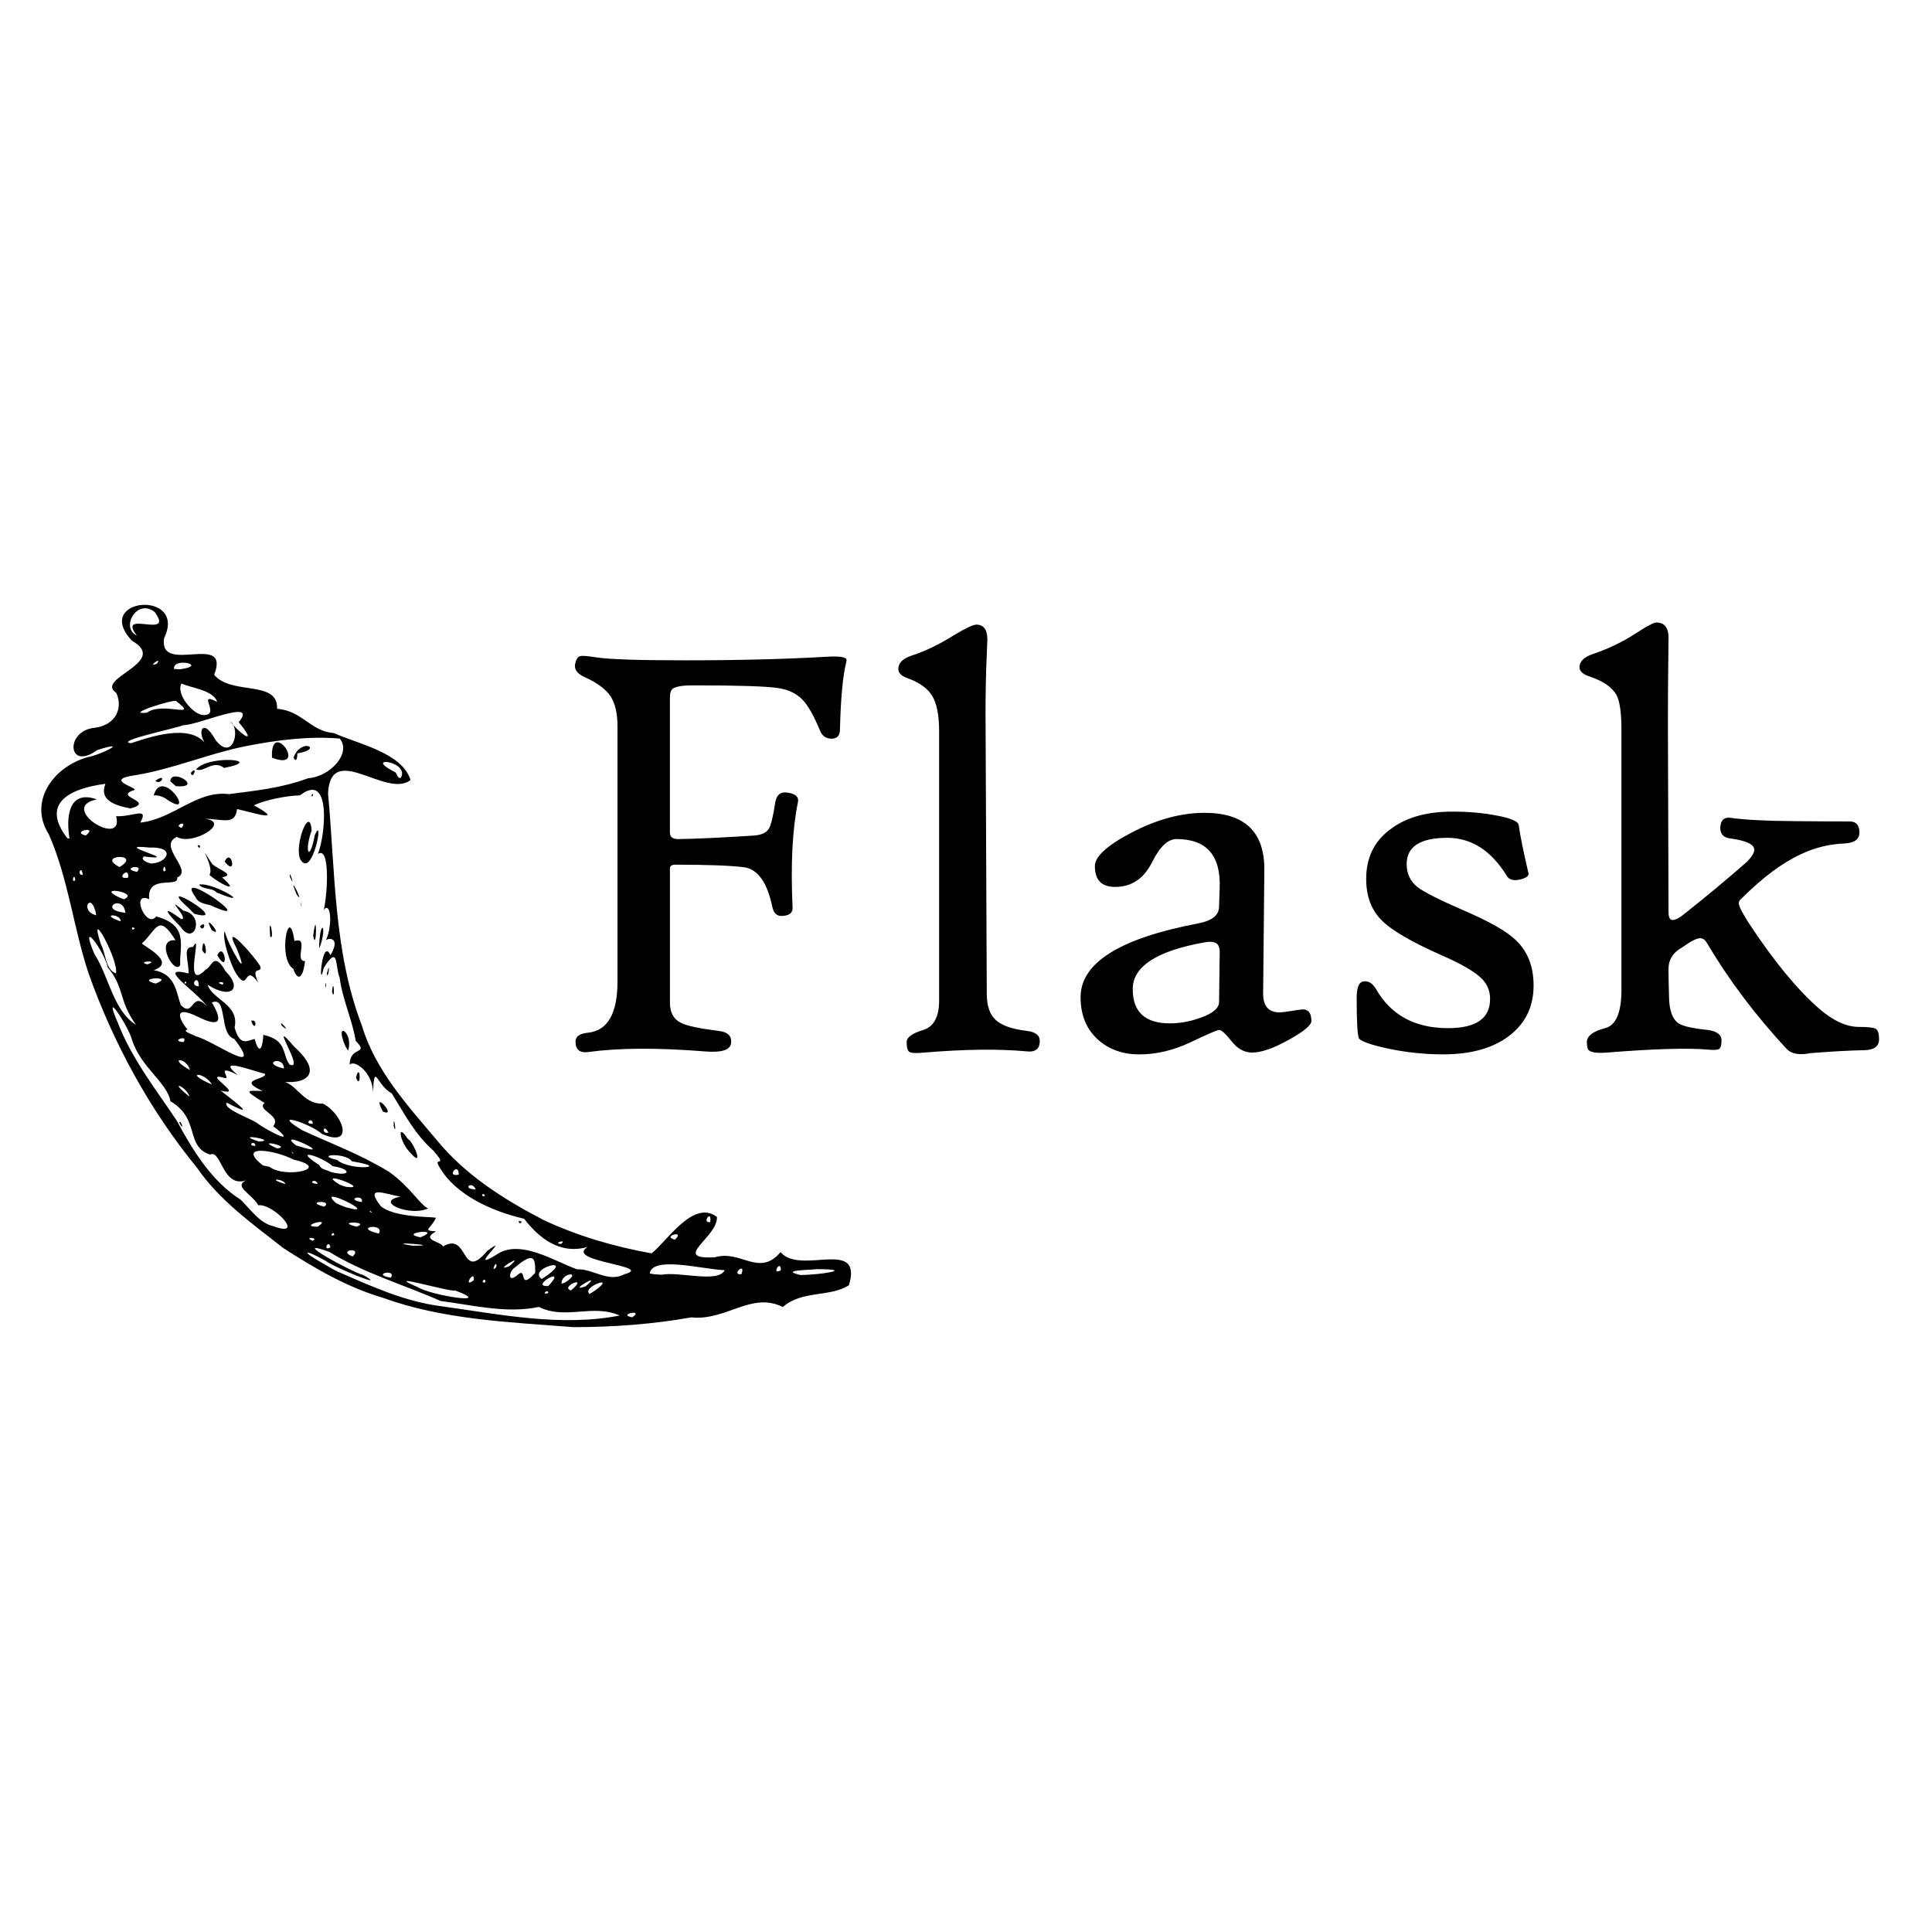
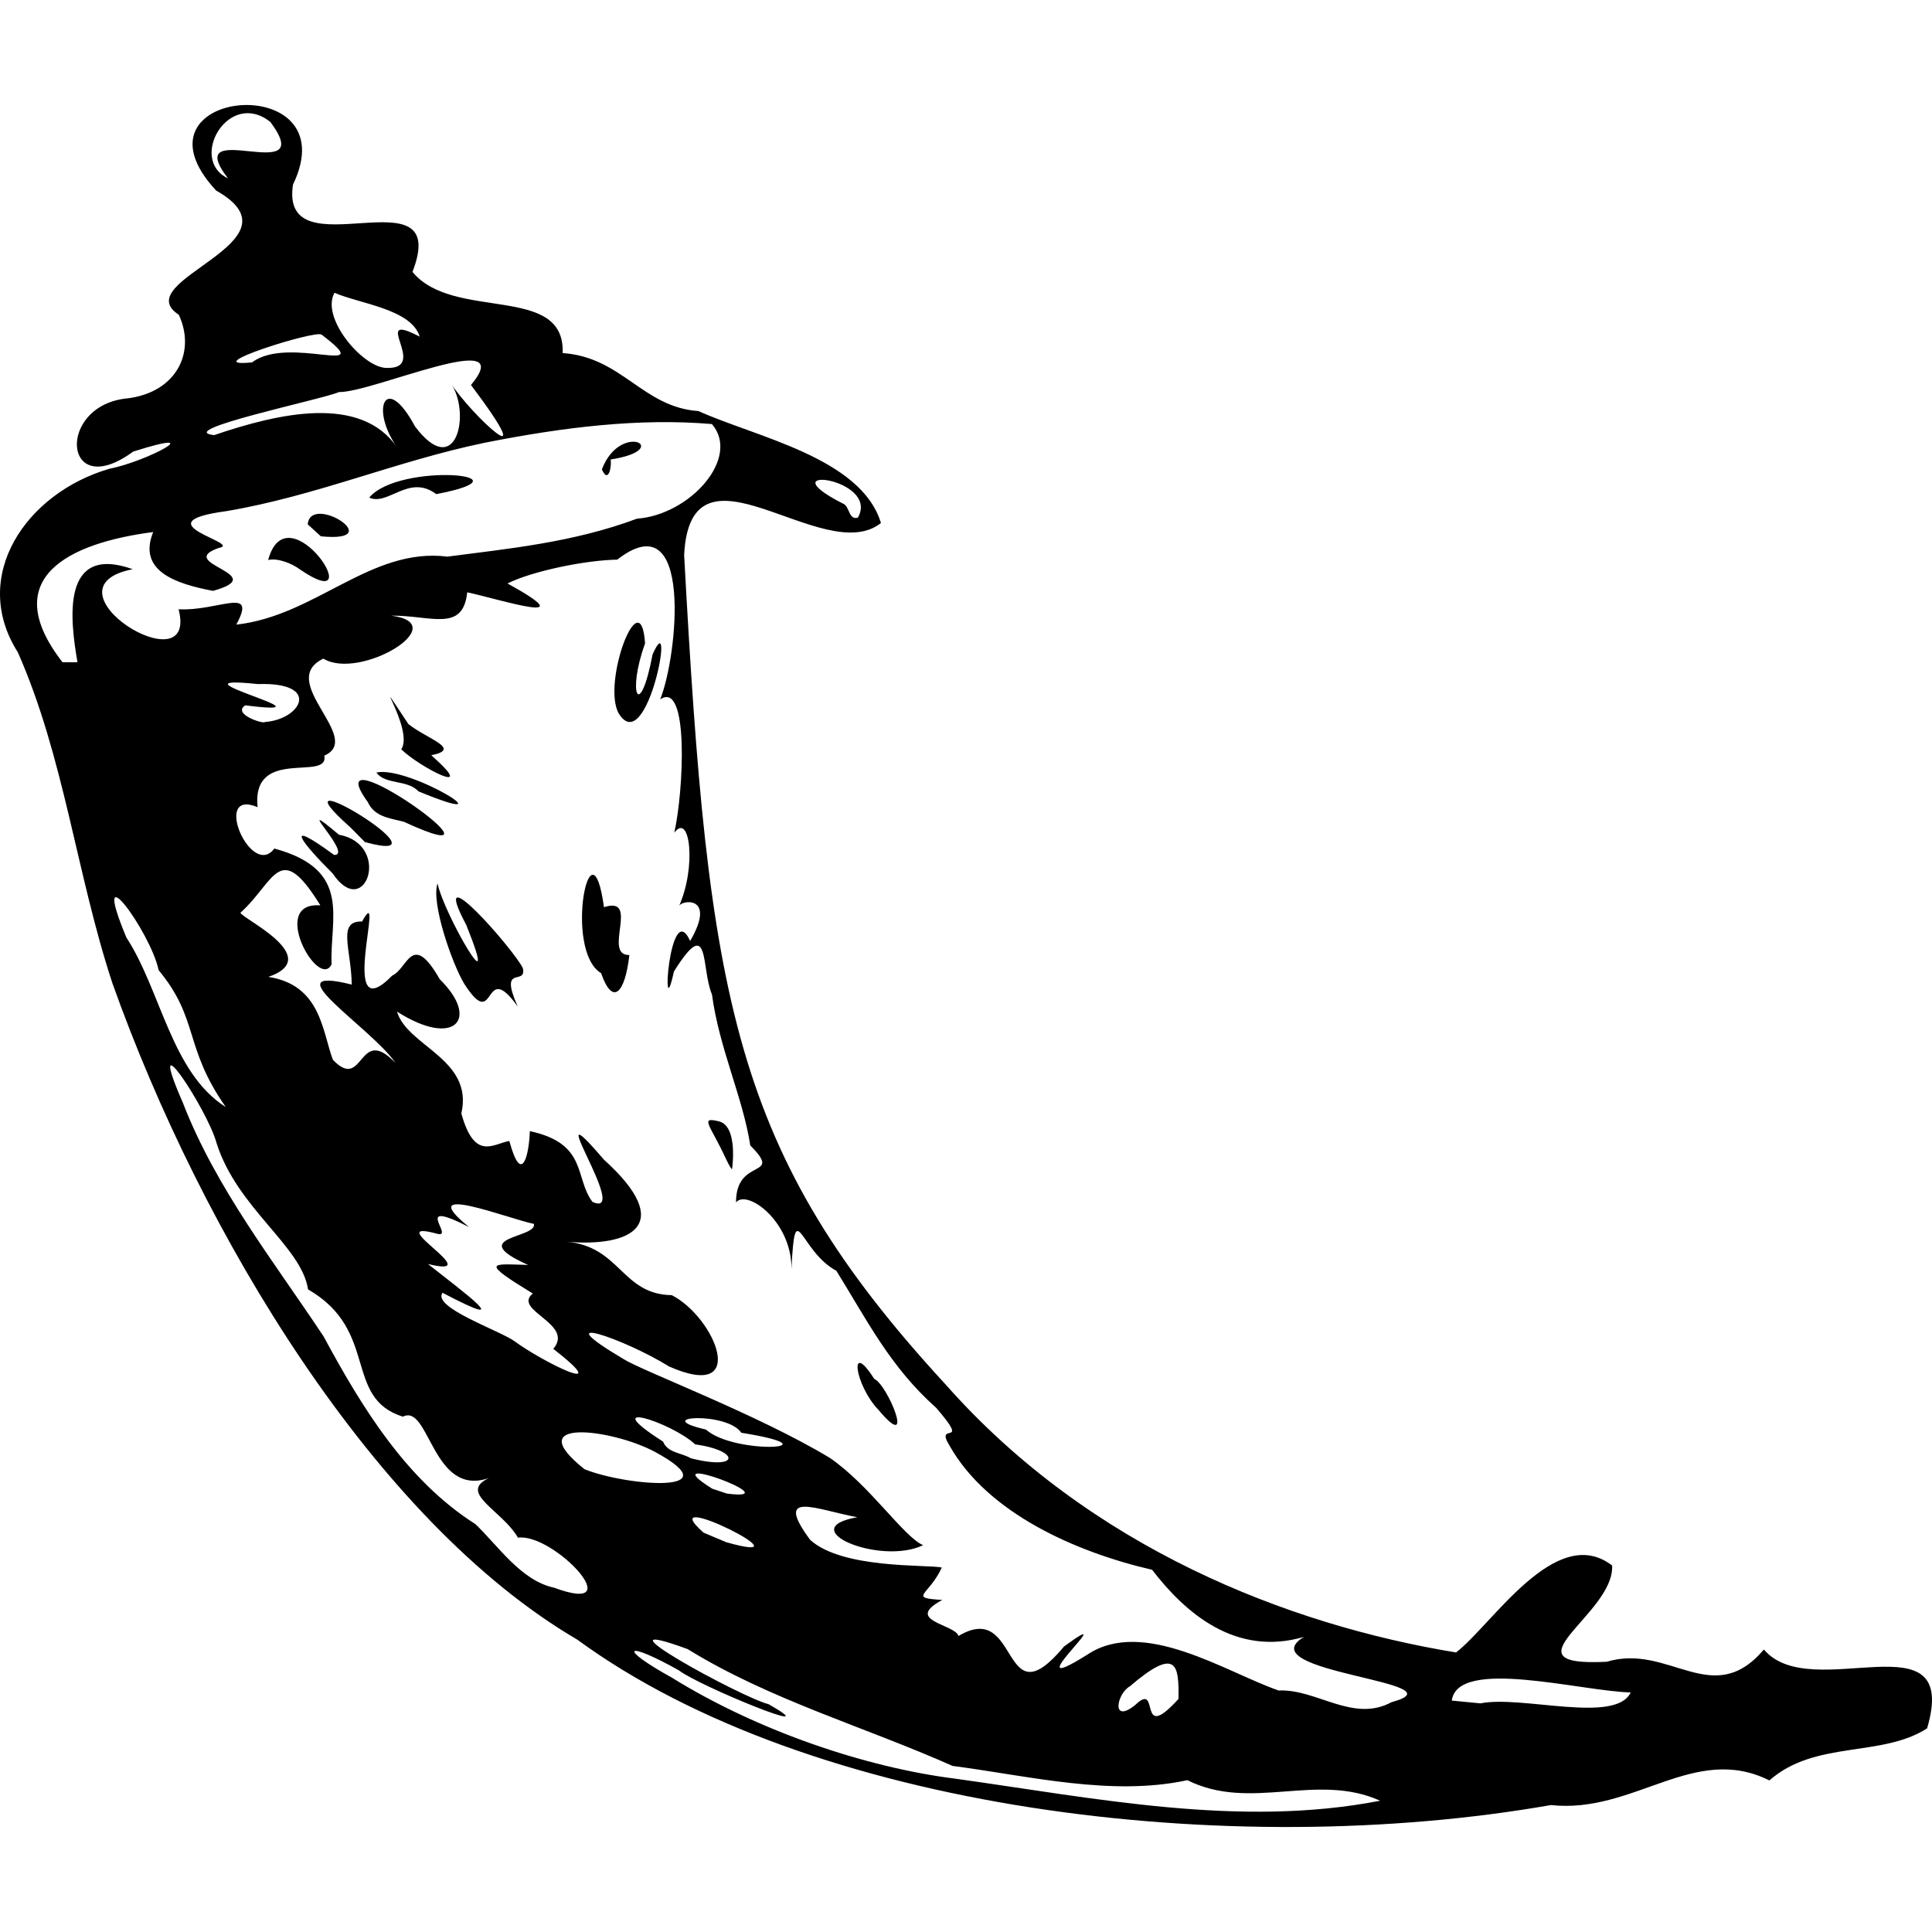
- <svg xmlns="http://www.w3.org/2000/svg" viewBox="0 0 128 128">
-   <path d="M18.767 82.685c-2.043-1.606-4.224-3.146-5.713-5.317-3.135-3.828-5.548-8.258-7.198-12.914-.998-3.028-1.339-6.275-2.625-9.185-1.344-2.114.231-4.425 2.547-5.097 1.03-.198 2.843-1.171.655-.476-1.962 1.44-2.151-1.306-.139-1.481 1.372-.181 1.878-1.305 1.408-2.316-1.474-.962 3.574-2.017 1.034-3.452-2.645-2.855 3.7-3.404 2.135-.162-.375 2.492 4.435-.458 3.318 2.421 1.135 1.383 4.248.315 4.17 2.254 1.652.114 2.22 1.503 3.77 1.61 1.608.727 4.521 1.298 5.068 3.11-1.594 1.261-5.286-2.608-5.464.886.482 5.163.358 10.48 2.248 15.396.893 2.978 3.059 5.32 5.015 7.64 1.872 2.271 4.407 3.869 6.991 5.214 2.266 1.069 4.709 1.777 7.18 2.223 1.001-.766 2.771-3.614 4.333-2.413.075 1.35-3.101 2.822-.149 2.674 1.734-.525 2.936 1.34 4.364-.343 1.315 1.558 5.467-.994 4.531 2.19-1.267.816-3.112.321-4.379 1.447-2.09-1.045-3.753.933-6.068.685-2.569.458-5.184.645-7.789.648-4.274-.337-8.638-.48-12.703-1.967-2.293-.666-4.527-1.972-6.54-3.275zm3.608 1.565c2.236.966 4.423 1.985 6.874 2.293 3.889.54 7.905 1.373 11.808.615-1.767-.798-3.593.308-5.353-.571-2.11.455-4.375-.115-6.521-.396-2.439-1.086-5.072-1.834-7.357-3.245-2.855-1.043 1.476 1.338 2.248 1.531 1.784 1.013-1.962-.52-2.491-.94-1.495-.839-1.686-.664-.148.188.31.179.616.371.94.525zm-4.256-3.008c2.168.804-.009-1.524-1.001-1.389-.44-.764-1.682-1.246-.806-1.655-1.574.547-1.65-2.079-2.389-1.704-1.667-.526-.648-2.39-2.634-3.534-.181-1.206-1.971-2.251-2.542-4.07-.252-.932-2.024-3.605-.936-1.118.926 2.396 2.555 4.449 3.913 6.498 1.052 1.95 2.296 3.991 4.213 5.208.646.62 1.27 1.57 2.182 1.764zm-6.242-6.855c.074-.327.396.708 0 0zm8.839 7.818c.479-.217-.691-.272 0 0zm1.176.428c-.121-.593-.538.332 0 0zm1.473.613c.7-.667-1.081-.421 0 0zm2.524 1.407c.426-.628-1.364-.236 0 0zm-4.847-3.378c1.088-.705-1.407-.009 0 0zm1.104.551c-.031-.372-.393.166 0 0zm5.521 3.446c.888.561 5.184 1.227 2.494.229-.451.096-4.988-1.282-2.494-.229zm-8.763-6.827c-.087-.372-1.38-.412 0 0zm2.568 1.499c.67-.466-1.388-.36 0 0zm2.163 1.326c.96-.363-1.557-.364 0 0zm-5.779-3.964c1.042.8 4.202.104 1.595-.476-1.186-.632-3.858-1.064-2.036.381l.441.095zm7.243 4.421c.435-.739-1.82-.422 0 0zm-2.201-1.749c2.546.721-2.141-1.611-.628-.265l.335.151.293.114zm4.414 2.55c2.411.024-2.179-.332 0 0zm-10.384-6.617c-.094-.449-.594.037 0 0zm14.462 8.906c.064-.81-.786.604 0 0zm-10.345-6.385c-.147-.428-.754-.019 0 0zm-3.887-2.802c1.384-.085-1.897-.609 0 0zm-4.606-2.977c-.173-.665-1.506-1.193 0 0zm12.09 7.673c-.253-.29-.12.063 0 0zm7.524 4.617c-.023-.442-.41.167 0 0zm-8.19-5.305c.136-.571-1.181-.174 0 0zm-5.606-3.553c1.03-.11-1.651-.697 0 0zm9.483 5.891c1.605-.635-1.565-.309 0 0zm-4.933-3.347c1.85.238-2.201-1.259-.407-.135l.407.135zm6.43 3.954c1.728-1.032 1.158 2.418 2.931.291 1.748-1.277-1.51 1.578.644.228 1.559-1.042 3.861.494 5.315.995 1.045-.051 2.062.904 3.135.322 2.064-.556-4.037-.824-2.438-1.809-1.888.549-3.282-.655-4.212-1.865-2.119-.489-4.566-1.573-5.625-3.448-.432-.703.622.101-.373-1.05-1.276-1.136-1.913-2.426-2.77-3.805-1.023-.545-1.144-2.152-1.247-.054.008-1.324-1.236-2.216-1.541-1.847-.005-1.276 1.333-.636.396-1.58-.201-1.323-.865-2.7-1.064-4.193-.309-.721-.043-2.262-1.058-.633-.369 1.722-.122-2.115.453-.851.753-1.292-.271-1.139-.313-.961.491-1.089.311-2.634-.129-2.045.261-1.155.413-4.251-.391-3.701.488-1.208.926-5.528-1.193-3.881-.858.013-2.345.31-3.046.66 2.201 1.214-.222.439-1.12.245-.116 1.125-1.004.64-2.114.65 1.772.218-.863 1.813-1.878 1.193-1.321.63 1.139 2.207.026 2.694.137.733-2.023-.266-1.854 1.43-1.282-.541-.175 2.012.466 1.148 2.18.591 1.534 1.935 1.589 3.212-.355.745-1.754-1.75-.312-1.634-1.138-1.849-1.258-.668-2.205.191-.219.061 2.412 1.222.761 1.795 1.452.225 1.495 1.495 1.792 2.3.872.91.693-1.004 1.738.09-.662-.976-3.503-2.746-1.216-2.178-.012-.98-.414-1.771.288-1.752.695-1.256-.728 3.1.837 1.503.434-.19.541-1.258 1.32.101 1.13 1.113.409 1.919-1.187.897.285.971 2.134 1.315 1.786 2.829.368 1.333.884.842 1.333.765.352 1.294.553.343.569-.272 1.612.345 1.234 1.298 1.74 1.965 1.112.5-1.591-3.4.317-1.173 2.007 1.812.753 2.567-1.048 2.278 1.14-.093 1.507 1.541 2.934 1.484 1.301.618 2.182 2.994-.061 2.005-.777-.702-3.53-1.566-1.28-.232 2.075.961 3.724 1.535 5.726 2.743 1.432 1.021 2.051 2.192 2.594 2.427-1.204.572-3.628-.461-1.828-.777-1.124-.203-2.387-.773-1.312.627.916.764 3.241.685 3.659.77-.354.777-.96.84.013.9-1.083.581.353.672.453 1.003zm-2.223-6.277c-.662-.692-.834-1.986-.118-.861.367.148 1.175 2.116.118.861zm7.239 4.597c.413-.027.013.314 0 0zm-8.283-6.295c-.026-1.045.239.807 0 0zm-.719-.966c-.833-1.607 1.049.454 0 0zm-8.72-6.018c.489-.131.241.834 0 0zm6.94 3.76c.3-1.127.353.945 0 0zm-4.903-3.409c-.345-.621.723.584 0 0zm4.207 1.349c-.788-1.766.56-.965.175.289l-.175-.289zm-7.256-4.839c-.352-.579-.935-2.278-.746-2.798.168.846 1.796 3.637.797 1.156-1.103-2.079 1.319.673 1.568 1.194.117.516-.681-.141-.141 1.069-.984-1.377-.58.761-1.478-.621zm-2.241-1.546c.092-1.347.512.923 0 0zm1.008.349c.481-1.017.815 1.417 0 0zm-2.427-1.878c-.834-.831-1.438-1.594.041-.514.568.021-1.267-1.741.136-.561 1.475.27.728 2.419-.177 1.075zm1.275-.033c.485-.481.257.473 0 0zm.785.251c-.736-1.377.892.579 0 0zm-1.559-1.489c-2.426-2.161 3.049 1.128.396.4l-.396-.4zm6.954 4.039c-1.051-.629-.28-4.432.08-1.832 1.02-.33-.057 1.344.704 1.328-.12 1.057-.461 1.435-.784.504zm2.572 1.522c.103-1.147.216.782 0 0zm-.447-.444c.115-.487.011.578 0 0zm-8.604-5.827c-1.56-2.15 4.531 2.177.999.546-.369-.097-.814-.133-.999-.546zm4.954 2.625c-.148-1.811.328.3 0 0zm3.759 2.413c.291-1.031.023.682 0 0zm-8.473-5.859c.927-.198 3.839 1.626 1.165.521-.297-.329-.932-.18-1.165-.521zm7.957 3.966c.099-1.853.554-1.105.004.265l-.004-.265zm-7.268-4.611c.377-.554-1.003-2.503.199-.698.519.412 1.502.69.634.863 1.366 1.206-.332.326-.833-.165zm6.874 4.033c.261-2.11.231 1.235 0 0zm-7.664-5.982c.29-.123.154.385 0 0zm1.795 1.067c.461-.969.85 1.08 0 0zm5.056 2.814c-.003-.373.097.541 0 0zm-.292-.649c-.701-1.731.653.917 0 0zm-.431-1.136c-.117-.714.401.899 0 0zm.703-1.14c-.483-.849.607-3.74.73-1.946-.509 1.396-.146 2.179.207.305.655-1.476-.142 2.91-.937 1.641zm.72-4.301c.21-.257.047.311 0 0zm-1.204 23.725c-.286-.25.036.157 0 0zm2.48 1.253c1.38.354 1.373-.215.126-.384-.67-.624-2.787-1.286-.892-.078.124.319.52.311.766.462zm-4.897-3.253c.759.568 2.862 1.605 1.083.216.6-.696-1.148-1.068-.569-1.535-1.476-.902-1.165-.821-.13-.793-1.773-.794.256-.733.161-1.141-.684-.135-3.397-1.206-1.801.088-1.622-.826-.387.308-.877.188-1.66-.451 1.477 1.264-.263.838.951.753 2.561 1.933.401.797-.284.41 1.545 1.03 1.995 1.342zm2.593 1.49c3.153 1.014-1.547-1.242 0 0zm13.278 8.045c.041-.626-.43.533 0 0zm1.365.573c.728-.703.03 1.124 1.205-.172.013-.928-.035-1.477-1.35-.35-.364.203-.525 1.055.145.522zM12.589 70.896c-.223-.876-1.567-.874 0 0zm1.456.956c-.541-.897-1.93-.813 0 0zm8.292 5c.81.72 3.718.528.983.089-.404-.599-2.571-.457-.983-.089zm11.396 7.039c1.246-1.046-1.207.465 0 0zm2.592 1.78c.008-.336-.537.146 0 0zm.004-.47c1.379-1.462-1.336.086 0 0zM9.004 67.896c-1.176-1.677-.731-2.431-1.864-3.801-.216-1.048-1.946-3.425-.895-.907.962 1.473 1.247 3.753 2.759 4.708zm26.892 16.841c2.539-1.64-1.042-.716 0 0zm1.937.758c1.272-1.092-.804-.227 0 0zM12.158 69.042c.363-.54-.94-.07 0 0zm25.271 15.935c1.231-.792-.284-.671-.223.072l.223-.072zM20.728 74.451c-.042-.536-.65.045 0 0zm1.032.593c-.329-.663-.504.105 0 0zm17.643 10.469c1.577-1.138-.955-.217-.33.216l.33-.216zm-.604-.291c1.285-1.077-1.355.476 0 0zm3.086 2.054c.863-.578-1.049-.187 0 0zM12.948 68.652c1.155.259 4.619 2.847 2.576.18-1.047-.31-.419-2.868-1.487-2.416.717 1.198.589 1.706-.915.952-1.89-.924-1.063.457-.692.837-.504.114.666.439.518.447zm-5.265-4.158c.207-.857-1.906-4.708-.998-1.931.327.582.294 1.684.998 1.931zm9.665 5.959c-.597-.498-.029-.072 0 0zm1.465.341c0-.906-1.62-.369 0 0zM31.515 78.8c-.243-.618-.957-.014 0 0zm.61.445c-.091-.347-.352.068 0 0zm5.034 3.172c.484-.356-.604-.046 0 0zM10.312 65.165c1.385-.536-1.485-.382 0 0zm20.084 12.652c-.015-.895-.883.224 0 0zM9.765 63.89c.889-.301-.824-.198 0 0zm2.581 1.25c-.014-.294-.272.113 0 0zm31.496 19.313c1.144-.229 3.751.582 4.172-.303-1.39-.034-4.806-.979-4.967.225l.304.048.491.03zM13.167 65.348c.021-.91-.708-.035 0 0zm-6.788-4.71c-.308-1.731-1.173-.263 0 0zm1.618.406c.021-.556-1.481-.5 0 0zm.926.455c-.268-.216-.209.273 0 0zm5.821 3.734c.275-.253-.649-.186 0 0zm-6.436-4.759c-.158-1.307-1.877-.195 0 0zm-3.322-2.153c-.046-.604-.322.227 0 0zm.495-.373c-.08-.717-.424.09 0 0zm2.727 1.627c1.154-.452-2.1-.937-.236-.085l.236.085zm36.509 22.552c.739-.677-.937-.209 0 0zm4.411 2.285c.296-.872-.746.116 0 0zM8.488 58.147c.121-.848-.916.167 0 0zm-3.882-2.601c-.208-1.195-.179-3.292 1.814-2.584-2.661.529 1.843 3.309 1.275 1.113 1.119.056 2.188-.661 1.602.425 2.205-.242 3.733-2.155 5.864-1.887 1.659-.22 3.474-.387 5.261-1.055 1.471-.105 2.887-1.688 2.081-2.626-2.005-.17-4.104.082-6.32.522-2.455.51-4.686 1.479-7.164 1.896-2.416.325.485.895-.208 1.021-1.259.438 1.504.732-.163 1.193-1.029-.196-2.101-.549-1.661-1.634-2.313.301-4.347 1.26-2.519 3.614l.138.002zm5.576-2.839c.542-1.998 2.905 1.644.888.265-.24-.181-.637-.328-.888-.265zm.105-.97c.783-.582.415.328 0 0zm.993.017c.072-.919 2.277.487.364.331l-.364-.331zm1.36-.546c.497-.582.144.514 0 0zm.348-.233c.827-.994 4.681-.636 1.86-.098-.756-.569-1.335.336-1.86.098zm5.032-.776c-.125-2.715 2.5.963 0 0zm1.428-.01c.521-1.365 2.026-.548.242-.274.038.147-.053.708-.242.274zM7.925 57.445c1.559-.955-1.655-.83 0 0zm1.153.319c.547-.581-1.189-.235 0 0zm-3.398-2.41c.891-.686-1.055-.261 0 0zm46.051 28.809c.027-.795-.681.357 0 0zm-4.679-3.193c.134-.914-.602.079 0 0zm5.966 3.501c1.246.006 3.775-.387 1.064-.386-.426.065-2.478.053-1.064.386zM10.092 57.204c1.009-.068 1.578-1.112-.196-1.053-2.747-.282 2.424.942-.353.592-.371.246.528.529.549.461zm.888.449c-.105-.646-.312.344 0 0zm1.054-2.809c.437-.542-.606-.145 0 0zM8.68 49.239c1.8-.611 4.262-1.3 5.111.301-.865-1.04-.35-2.065.468-.543 1.155 1.539 1.732-.7.982-1.217.856 1.063 1.829 1.567.573.067 1.366-1.642-2.734.216-3.665.197-.449.2-4.629 1.065-3.469 1.195zm1.055-2.02c1.025-.775 3.55.461 1.93-.771-.159-.139-3.545.935-1.93.771zm3.743.155c1.2.03-.519-1.615.912-.87-.234-.767-1.666-.91-2.366-1.218-.397.703.805 2.097 1.454 2.088zm-3.087-3.397c.416-.564-.728.286 0 0zm1.53.365c1.936-.256-.494-.833-.391-.02l.391.02zm-2.856-2.233c-1.364-1.781 2.564.299 1.178-1.565-1.166-.928-2.285 1.047-1.178 1.565zm17.491 9.421c.625-1.108-2.58-1.494-.42-.392.197.065.153.467.42.392zm0 0" />
-   <path d="M56.063 43.886c-.223.883-.362 2.362-.414 4.44 0 .409-.184.613-.553.613-.368 0-.625-.178-.769-.533-.395-.961-.77-1.63-1.125-2.013-.42-.447-.98-.717-1.677-.809-.75-.118-2.617-.178-5.604-.178-.683 0-1.132.073-1.341.217-.132.092-.197.29-.197.594v8.938c0 .304.19.447.571.435 1.171-.014 2.868-.094 5.09-.238.434-.052.727-.195.878-.424.152-.229.3-.825.444-1.786.092-.526.401-.73.927-.611.448.092.64.296.573.611-.369 1.79-.488 4.118-.356 6.986.014.342-.203.526-.65.552-.369.04-.599-.158-.691-.592-.341-1.644-.977-2.521-1.903-2.635-.928-.11-2.437-.166-4.528-.166-.237 0-.354.083-.354.255v8.882c0 .656.242 1.104.729 1.341.383.196 1.204.374 2.467.532.646.064.927.35.849.848-.08.435-.658.605-1.737.513-3.118-.249-5.689-.235-7.714.041-.566.077-.848-.151-.848-.69 0-.342.282-.539.848-.592 1.289-.146 1.933-1.277 1.933-3.395V48.127c0-.866-.154-1.534-.463-2-.31-.468-.885-.894-1.727-1.274-.526-.237-.722-.56-.591-.968.065-.25.171-.388.315-.414.131-.04.481-.013 1.045.079.829.132 2.783.198 5.86.198 3.632 0 6.768-.08 9.413-.237.881-.053 1.322.019 1.322.216a.693.693 0 01-.022.159zm0 0M68.889 68.967c0 .525-.297.757-.889.688-1.813-.169-4.064-.145-6.747.079-.54.054-.871.039-.998-.038-.125-.079-.187-.296-.187-.653 0-.314.358-.58 1.075-.797.718-.217 1.076-.866 1.076-1.944V48.445c0-1.067-.155-1.849-.463-2.349-.31-.5-.852-.888-1.628-1.163-.408-.145-.612-.349-.612-.613 0-.394.296-.69.887-.887.896-.29 1.823-.735 2.784-1.342.789-.474 1.289-.708 1.499-.708.487 0 .73.334.73 1.006 0-.053-.027.605-.079 1.972-.038 1.302-.052 2.584-.038 3.848l.077 17.619c0 .804.198 1.387.593 1.748.395.362 1.072.602 2.031.72.592.063.889.288.889.671zm0 0M86.883 67.643c0 .278-.503.695-1.508 1.253-1.007.56-1.813.839-2.418.839-.514 0-.966-.248-1.361-.75-.395-.499-.671-.749-.83-.749-.117 0-.741.271-1.873.808-1.13.541-2.27.812-3.413.812-1.078 0-1.98-.317-2.704-.947-.788-.697-1.184-1.646-1.184-2.843 0-2.275 2.604-3.906 7.814-4.893.894-.171 1.348-.533 1.359-1.086l.042-1.263c.077-2.157-.876-3.235-2.862-3.235-.565 0-1.103.504-1.609 1.518-.505 1.013-1.232 1.559-2.179 1.639-1.078.104-1.619-.35-1.619-1.362 0-.632.804-1.368 2.408-2.211 1.683-.88 3.303-1.321 4.854-1.321 2.67 0 3.993 1.27 3.966 3.809l-.08 8.128c-.011.855.351 1.283 1.087 1.283.145 0 .421-.033.828-.099a8.25 8.25 0 01.711-.099c.381 0 .571.258.571.769zm-6.075-4.498c.012-.329-.064-.547-.229-.651-.163-.105-.423-.125-.778-.06-3.171.566-4.755 1.599-4.755 3.097 0 1.513.822 2.27 2.466 2.27.658 0 1.336-.124 2.032-.373.816-.291 1.223-.64 1.223-1.047l.041-3.236zm0 0M101.604 65.294c0 1.396-.537 2.504-1.608 3.326-1.071.823-2.535 1.234-4.392 1.234-1.234 0-2.473-.131-3.709-.396-1.065-.237-1.684-.453-1.854-.65-.106-.186-.158-1.085-.158-2.703 0-.699.158-1.06.476-1.086.313-.04.583.131.808.512.986 1.724 2.578 2.587 4.774 2.587 1.854 0 2.781-.646 2.781-1.935 0-.564-.208-1.039-.631-1.42-.461-.435-1.354-.942-2.683-1.52-1.921-.855-3.204-1.605-3.848-2.25-.697-.684-1.047-1.604-1.047-2.763 0-1.42.546-2.525 1.639-3.314 1.014-.762 2.367-1.144 4.063-1.144 1.066 0 2.04.085 2.921.256.948.172 1.441.382 1.481.632.104.736.322 1.802.649 3.198.041.17-.145.308-.552.413-.435.092-.723.019-.867-.216-1.041-1.698-2.354-2.547-3.947-2.547-1.802 0-2.704.579-2.704 1.737 0 .646.245 1.157.73 1.538.435.329 1.454.842 3.059 1.54 1.684.723 2.828 1.375 3.433 1.953.793.75 1.186 1.757 1.186 3.018zm0 0M124.493 68.847c0 .461-.31.705-.928.73-.922.014-2.125.078-3.611.196-.736.146-1.263.055-1.579-.274-2.078-2.237-3.841-4.578-5.288-7.025-.117-.21-.27-.315-.453-.315-.225 0-.612.198-1.163.592-.62.341-.929.828-.929 1.458 0 .449.013 1.093.039 1.936.026.841.236 1.394.632 1.656.276.186.914.33 1.913.435.618.079.928.31.928.69 0 .304-.05.491-.147.563-.098.073-.359.089-.78.049-1.315-.117-3.537-.051-6.67.197-.788.065-1.216-.032-1.28-.296a1.47 1.47 0 01-.041-.396c0-.406.401-.716 1.204-.925.725-.186 1.085-1.033 1.085-2.546V48.326c0-1.078-.104-1.828-.314-2.248-.289-.541-.896-.962-1.816-1.265-.434-.144-.65-.347-.65-.611 0-.382.31-.678.927-.887a12.36 12.36 0 002.82-1.362c.725-.474 1.172-.711 1.343-.711.539 0 .81.342.81 1.027 0-.093-.006.559-.021 1.952-.013.961-.02 2.25-.02 3.869l.04 12.35c0 .344.093.514.275.514.196 0 .5-.17.908-.514a103.59 103.59 0 004.024-3.354c.317-.329.474-.591.474-.789 0-.355-.532-.605-1.597-.75-.46-.054-.68-.31-.653-.771.041-.459.271-.657.692-.591.947.132 2.329.204 4.143.217 1.264.012 2.52.02 3.77.02.407.014.611.256.611.73 0 .447-.322.69-.966.73a7.255 7.255 0 00-2.861.69c-1.251.566-2.586 1.559-4.007 2.979a.358.358 0 00-.157.295c0 .185.223.625.671 1.323 1.645 2.5 3.197 4.387 4.656 5.663.935.802 1.809 1.203 2.625 1.203.604 0 .98.043 1.124.129.144.088.217.315.217.683zm0 0" />
+ <svg xmlns="http://www.w3.org/2000/svg" width="32" height="32" viewBox="0 0 512 512">
+   <path fill="currentColor" d="M153.001 434.531c-53.682-31.457-99.53-107.4-123.226-174.012c-9.518-28.896-12.778-59.876-25.048-87.656c-12.835-20.176 2.2-42.233 24.3-48.646c9.84-1.889 27.142-11.17 6.257-4.536c-18.723 13.737-20.535-12.47-1.336-14.13c13.103-1.74 17.927-12.467 13.446-22.123c-14.065-9.172 34.106-19.253 9.868-32.939c-25.25-27.24 35.318-32.485 20.375-1.547c-3.577 23.79 42.322-4.36 31.673 23.111c10.824 13.193 40.533 3.003 39.796 21.512c15.768 1.084 21.18 14.35 35.982 15.37c15.34 6.927 43.151 12.386 48.371 29.674c-15.22 12.05-50.463-24.89-52.156 8.464c6.422 117.654 12.507 158.22 69.32 219.855c38.268 43.3 90.852 63.719 135.244 70.988c9.562-7.314 26.444-34.505 41.36-23.04c.709 12.884-29.606 26.932-1.425 25.509c16.547-4.992 28.025 12.797 41.651-3.25c12.555 14.872 52.18-9.5 43.248 20.896c-12.078 7.792-29.695 3.083-41.793 13.804c-19.948-9.963-35.83 8.915-57.913 6.527c-85.133 14.9-196.073 1.46-257.994-43.831m100.061 36.821c37.114 5.162 75.442 13.102 112.689 5.86c-16.858-7.613-34.286 2.965-51.08-5.444c-20.142 4.335-41.757-1.104-62.234-3.781c-23.286-10.373-48.416-17.505-70.222-30.968c-27.248-9.953 14.092 12.763 21.45 14.603c17.034 9.668-18.73-4.957-23.773-8.976c-14.266-8.003-16.445-6.137-1.773 1.99c22.878 14.173 51.55 23.782 74.943 26.716m-106.228-50.599c20.684 7.662-.092-14.546-9.57-13.255c-4.2-7.286-16.044-11.888-7.689-15.802c-15.03 5.218-15.744-19.842-22.81-16.262c-15.9-5.02-6.188-22.806-25.128-33.729c-1.729-11.508-18.818-21.49-24.268-38.85c-2.408-8.888-19.307-34.412-8.926-10.658c8.84 22.866 24.392 42.449 37.334 62.01c10.05 18.623 21.916 38.087 40.218 49.705c6.17 5.918 12.126 14.986 20.839 16.841m26.638-36.043c-11.317-6.033-35.955-9.155-18.569 4.646c11.161 4.51 39.606 6.698 18.57-4.646m18.97 23.984c24.306 6.876-20.44-15.371-5.998-2.53zm.205-12.88c17.658 2.277-21.01-12.01-3.874-1.278zm61.37 37.735c16.486-9.856 11.051 23.08 27.97 2.782c16.688-12.185-14.412 15.065 6.156 2.173c14.874-9.949 36.845 4.716 50.724 9.5c9.982-.49 19.685 8.632 29.917 3.083c19.698-5.306-38.518-7.87-23.257-17.282c-18.024 5.245-31.34-6.254-40.209-17.798c-20.217-4.669-43.592-15.005-53.682-32.896c-4.114-6.718 5.943.946-3.55-10.034c-12.183-10.836-18.266-23.136-26.444-36.307c-9.77-5.212-10.908-20.552-11.896-.514c.078-12.646-11.795-21.158-14.693-17.62c-.052-12.18 12.706-6.074 3.775-15.086c-1.922-12.623-8.252-25.777-10.154-40.029c-2.956-6.87-.416-21.584-10.089-6.032c-3.524 16.437-1.17-20.198 4.31-8.118c7.193-12.327-2.582-10.877-2.982-9.165c4.685-10.402 2.966-25.155-1.223-19.527c2.497-11.023 3.945-40.57-3.736-35.335c4.656-11.527 8.83-52.748-11.382-37.032c-8.192.115-22.377 2.974-29.082 6.308c21.024 11.59-2.115 4.186-10.673 2.344c-1.116 10.723-9.592 6.085-20.182 6.19c16.914 2.093-8.237 17.3-17.94 11.393c-12.603 6.023 10.875 21.058.252 25.706c1.306 7.008-19.306-2.53-17.688 13.654c-12.234-5.147-1.684 19.198 4.437 10.965c20.808 5.631 14.648 18.47 15.178 30.667c-3.39 7.107-16.739-16.705-2.973-15.602c-10.86-17.642-12.013-6.377-21.038 1.819c-2.099.595 23.02 11.66 7.256 17.133c13.869 2.14 14.263 14.276 17.087 21.956c8.335 8.682 6.63-9.587 16.603.846c-6.311-9.295-33.431-26.19-11.596-20.771c-.117-9.356-3.95-16.9 2.74-16.717c6.625-11.997-6.938 29.58 7.995 14.333c4.133-1.805 5.157-12.012 12.587.964c10.792 10.616 3.898 18.309-11.325 8.588c2.724 9.24 20.364 12.541 17.05 26.99c3.514 12.706 8.43 8.026 12.716 7.291c3.362 12.347 5.271 3.268 5.43-2.607c15.395 3.295 11.789 12.395 16.606 18.752c10.607 4.788-15.183-32.454 3.028-11.198c19.16 17.298 7.29 23.261-10.009 21.748c14.388 1.178 14.69 13.994 28.005 14.165c11.572 5.967 20.693 28.354-.704 18.913c-12.065-7.486-33.558-14.714-12.108-1.987c5.077 3.214 35.545 14.663 54.652 26.178c10.579 7.232 19.582 20.943 24.765 23.156c-11.493 5.49-34.634-4.383-17.45-7.409c-10.719-1.952-22.402-7.45-12.508 5.982c8.508 7.779 30.928 6.517 34.907 7.342c-3.373 7.433-9.162 8.024.139 8.6c-10.376 5.53 3.327 6.386 4.288 9.545m-22.337-68.123c-6.824-10.76-5.192 1.606 1.12 8.207c10.09 12 2.379-6.802-1.12-8.207m-37.672-55.658s1.682-11.35-3.507-12.605c-5.19-1.256-2.33.834 1.822 9.819c.99 2.143 1.602 2.886 1.594 2.837m-56.712-43.072c-5.155-11.545 2.453-5.276 1.345-10.2c-2.38-4.95-25.508-31.236-14.973-11.391c9.534 23.673-5.998-2.972-7.618-11.038c-1.791 4.953 3.772 21.176 7.135 26.705c8.561 13.185 4.71-7.22 14.11 5.924m-47.363-45.524c-13.386-11.26 4.127 5.55-1.309 5.338c-14.107-10.303-8.34-3.004-.372 4.914c8.632 12.827 15.757-7.686 1.681-10.252m6.873 1.936c25.322 6.957-26.949-24.436-3.785-3.822zm70.076 29.93c-7.268.147 3.014-15.827-6.73-12.675c-3.419-24.828-10.786 11.474-.762 17.484c3.095 8.893 6.346 5.27 7.492-4.81m-59.785-35.319c33.717 15.562-24.413-25.739-9.532-5.207c1.769 3.957 6.008 4.286 9.532 5.207m3.864-8.066c25.537 10.556-2.272-6.869-11.116-4.977c2.23 3.263 8.278 1.836 11.116 4.977m3.42-9.555c8.29-1.656-1.1-4.314-6.054-8.25c-11.465-17.223 1.705 1.39-1.898 6.677c4.771 4.69 20.99 13.075 7.951 1.573m58.647-26.721c-3.385 17.891-6.838 10.43-1.985-2.91c-1.161-17.12-11.565 10.484-6.967 18.587c7.602 12.109 15.204-29.758 8.952-15.677m10.109 213.016c13.167 3.379 13.1-2.048 1.2-3.66c-6.402-5.955-26.599-12.271-8.521-.74c1.197 3.033 4.98 2.963 7.32 4.4m-46.75-31.05c7.254 5.409 27.323 15.33 10.334 2.058c5.728-6.654-10.963-10.197-5.426-14.648c-14.084-8.618-11.11-7.852-1.244-7.58c-16.925-7.566 2.444-7 1.532-10.877c-6.527-1.289-32.417-11.508-17.186.84c-15.484-7.895-3.69 2.94-8.37 1.795c-15.833-4.317 14.1 12.059-2.514 7.994c9.083 7.198 24.449 18.438 3.84 7.617c-2.716 3.909 14.748 9.834 19.034 12.8m164.515 96.479c6.945-6.73.284 10.72 11.508-1.648c.121-8.853-.346-14.082-12.898-3.328c-3.46 1.92-5.005 10.079 1.39 4.976m-113.73-73.02c7.725 6.863 35.482 5.036 9.383.845c-3.866-5.715-24.545-4.34-9.383-.844M59.833 293.379c-11.223-16.012-6.976-23.21-17.799-36.283c-2.048-9.998-18.565-32.685-8.543-8.65c9.18 14.057 11.909 35.822 26.342 44.933M392.335 451.41c10.919-2.213 35.8 5.558 39.821-2.895c-13.259-.321-45.873-9.354-47.417 2.156zm-371.8-275.906c-1.99-11.407-4.396-31.43 14.638-24.664c-25.407 5.044 17.584 31.579 12.155 10.629c10.683.523 20.899-6.314 15.293 4.062c21.048-2.325 35.641-20.578 55.973-18.02c15.838-2.096 33.154-3.685 50.22-10.06c14.033-1.011 27.541-16.12 19.85-25.074c-19.136-1.619-39.168.775-60.318 4.98c-23.438 4.872-44.727 14.129-68.375 18.102c-23.05 3.096 4.637 8.531-1.966 9.742c-12.028 4.173 14.344 6.988-1.56 11.387c-9.82-1.867-20.044-5.242-15.849-15.592c-22.08 2.865-41.481 12.029-24.037 34.498zm59.011-24.563c19.25 13.16-3.308-21.605-8.485-2.533c2.405-.592 6.186.812 8.485 2.533m5.48-8.819c18.248 1.836-2.796-11.586-3.47-3.159zm30.583-11.176c26.935-5.127-9.864-8.558-17.755.925c5 2.28 10.535-6.36 17.755-.925m46.2-9.176c17.028-2.615 2.677-10.431-2.305 2.623c1.806 4.116 2.675-1.234 2.305-2.623m-91.595 69.56c9.624-.66 15.057-10.616-1.862-10.044c-26.221-2.714 23.135 8.979-3.363 5.635c-3.561 2.358 5.018 5.062 5.225 4.41M56.737 115.31c17.176-5.843 38.86-10.806 48.527 3.286c-7.272-10.259-3.083-20.122 4.712-5.598c11.024 14.696 14.979-3.775 9.372-11.613c5.335 8.437 25.138 26.808 5.47.642c13.033-15.677-26.094 2.053-34.987 1.874c-4.28 1.92-44.177 10.175-33.094 11.41m10.066-19.278c9.796-7.394 33.88 4.398 18.425-7.348c-1.51-1.335-33.844 8.907-18.425 7.348m35.713 1.474c11.464.293-4.946-15.401 8.716-8.29c-2.244-7.33-15.906-8.702-22.585-11.63c-3.778 6.701 7.69 20.01 13.869 19.92m-42.109-50.25C47.4 30.274 84.872 50.11 71.655 32.33c-11.124-8.858-21.813 9.969-11.248 14.926m166.945 89.921c5.967-10.576-24.633-14.257-4.02-3.748c1.898.634 1.469 4.48 4.02 3.748" />
</svg>
